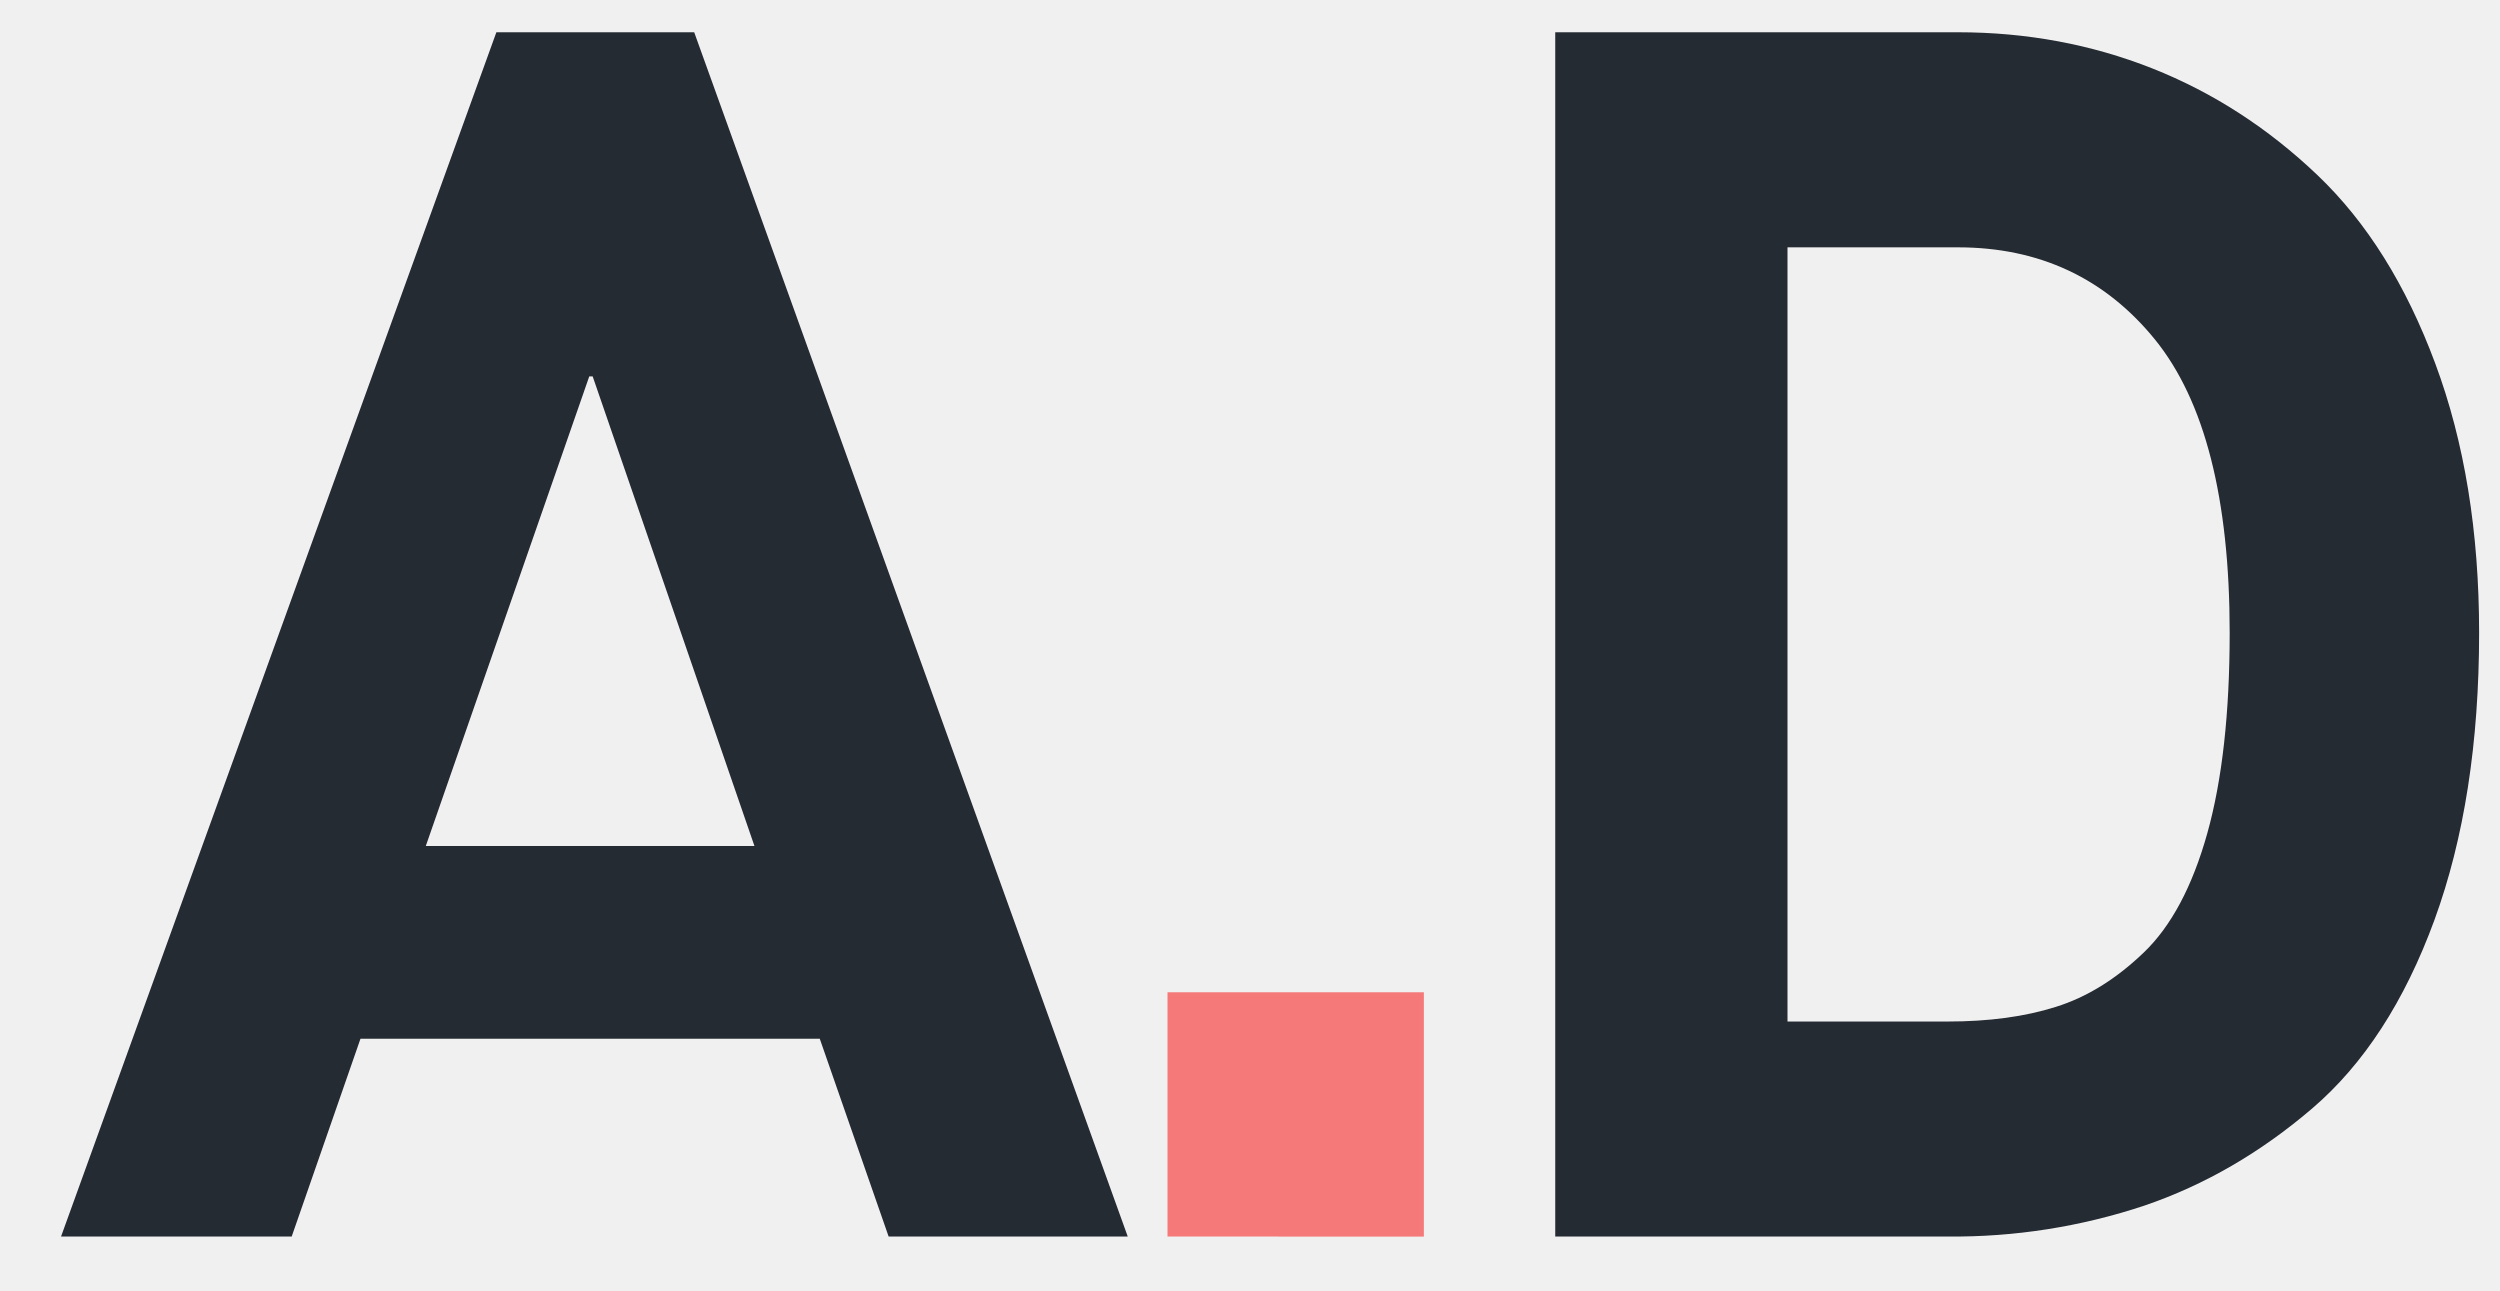
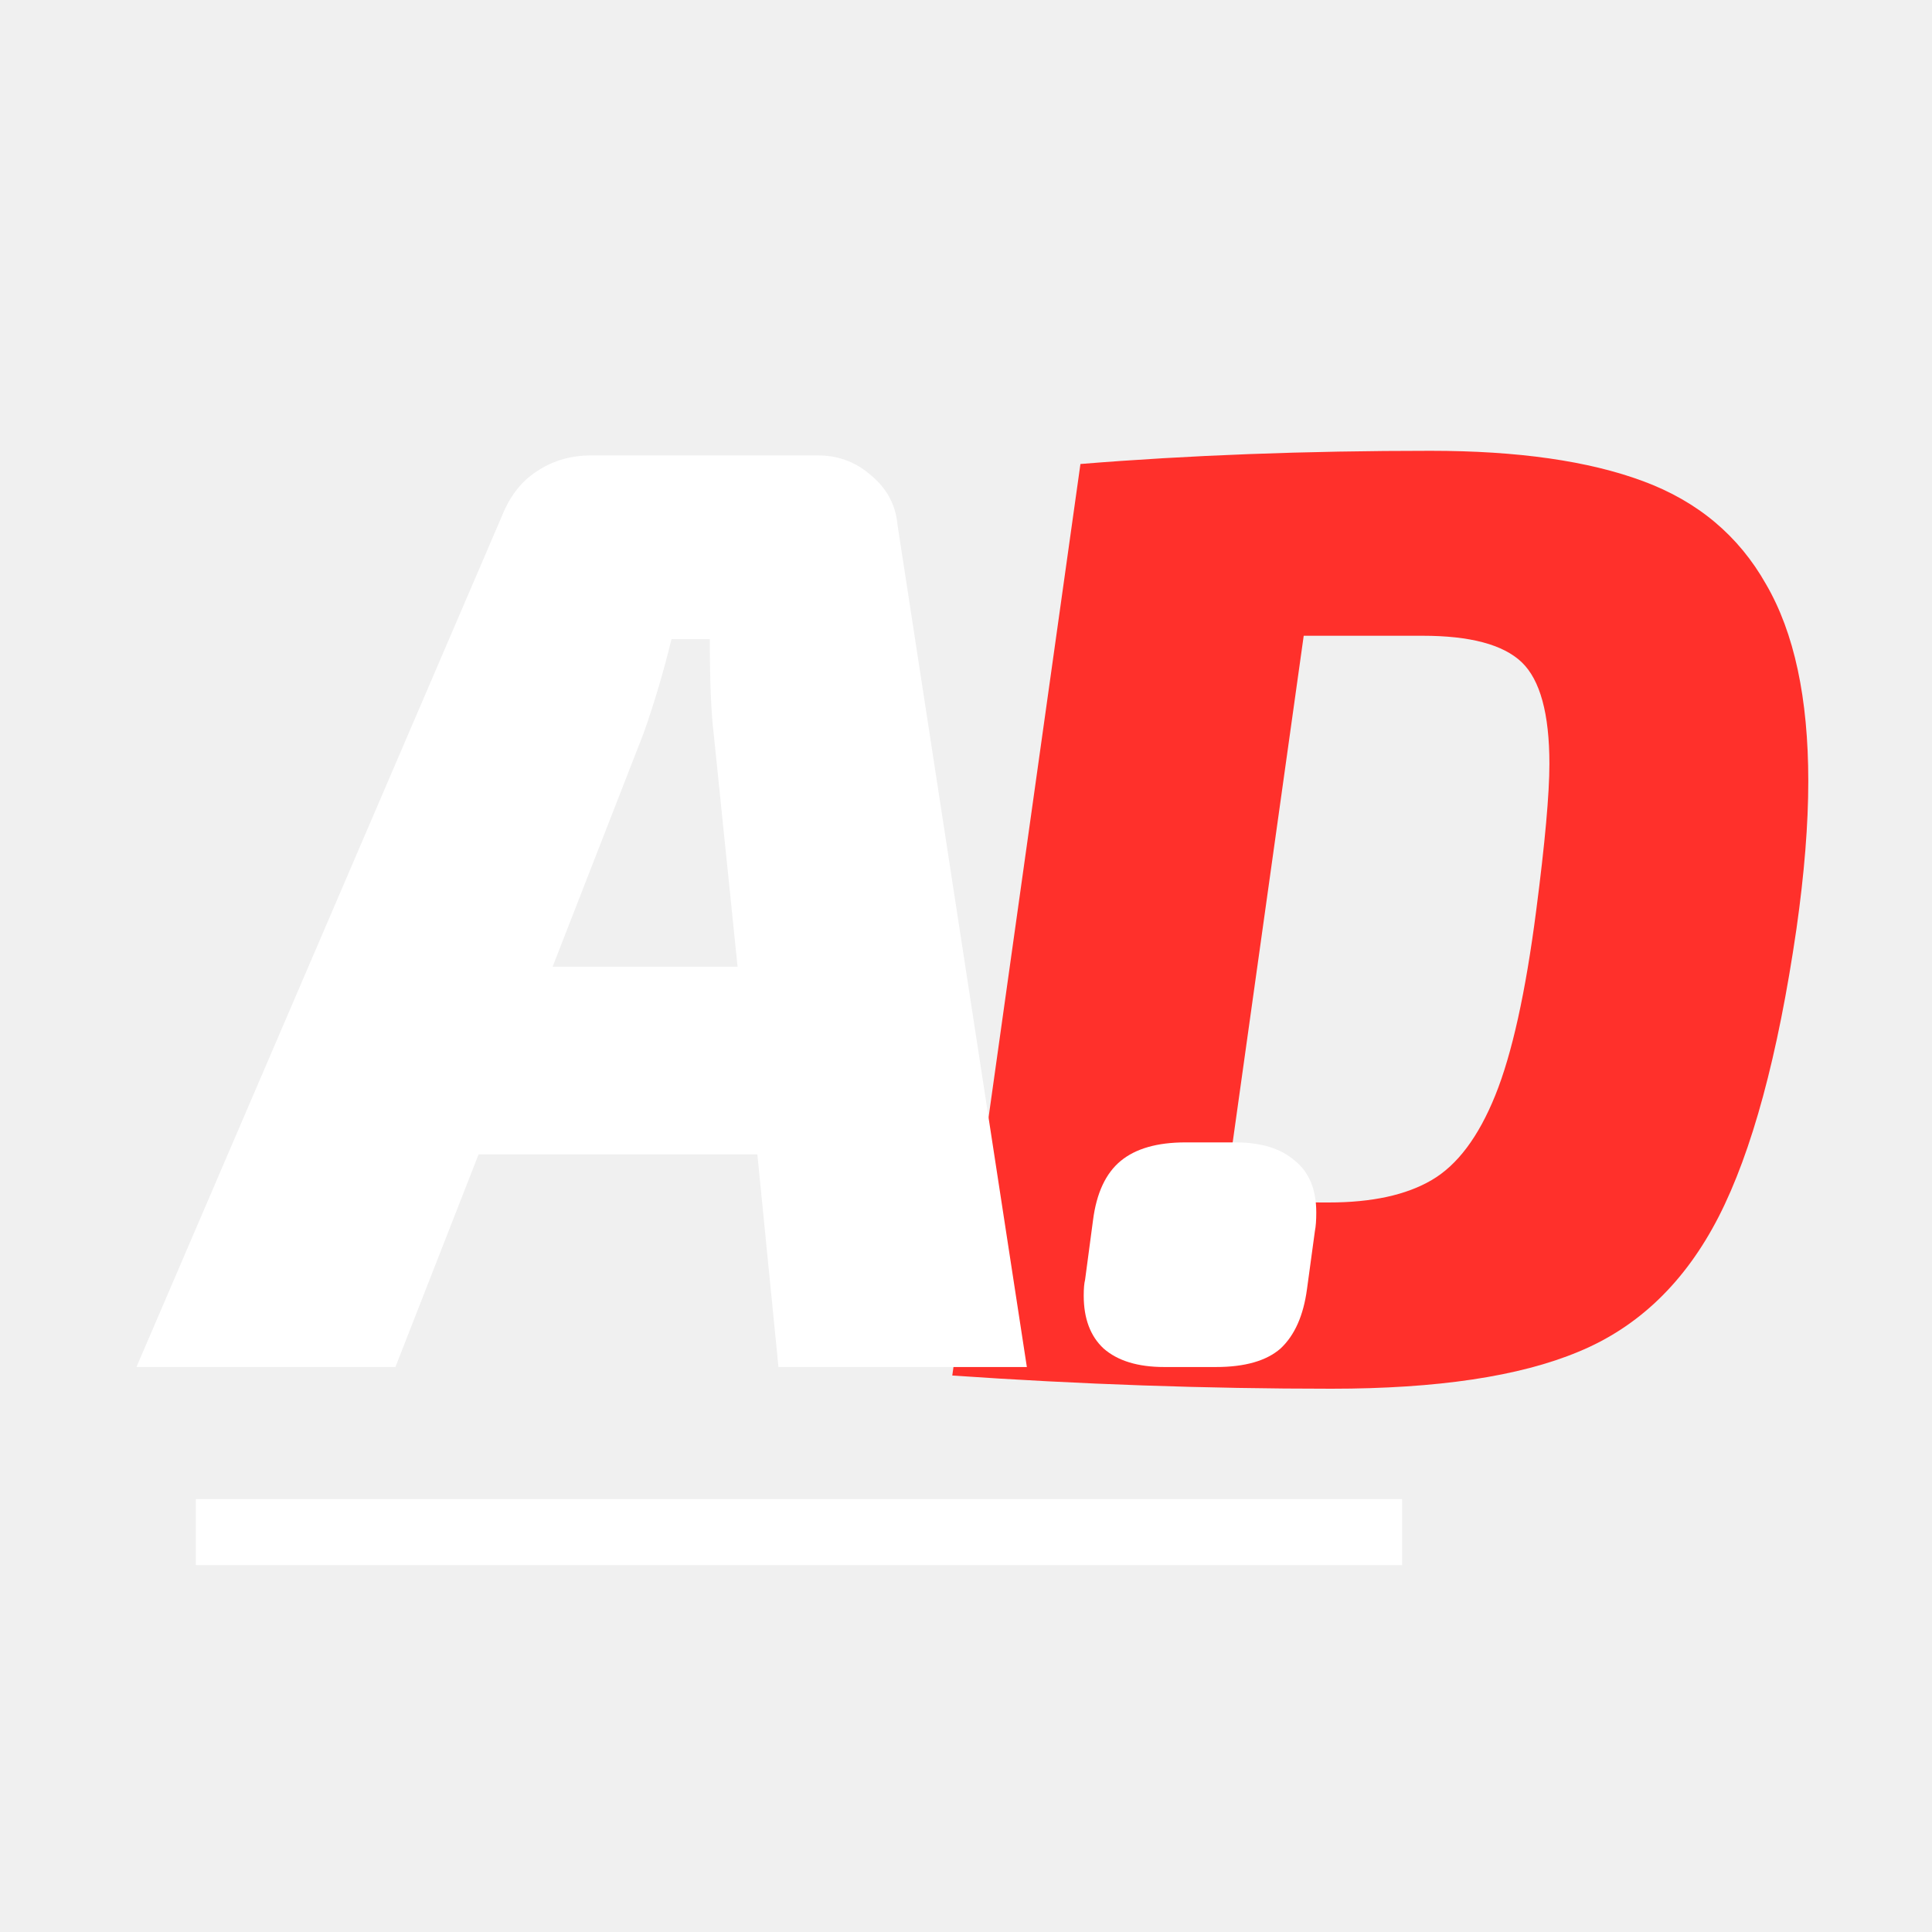
- <svg xmlns="http://www.w3.org/2000/svg" width="31" height="16">
-   <g fill="none" fill-rule="evenodd">
-     <path d="M11.019 15.333l-.854-2.453H4.47l-.853 2.453H.757L6.155.4h2.453l5.376 14.933h-2.965zM7.307 4.667L5.28 10.49h4.075L7.349 4.667h-.042zM22.165 12.667h1.984c.512 0 .96-.06 1.344-.182.384-.12.747-.345 1.088-.672.342-.327.605-.821.79-1.482.185-.662.277-1.49.277-2.486 0-1.664-.31-2.876-.928-3.637-.619-.76-1.433-1.141-2.443-1.141h-2.112v9.6zm-2.88 2.666V.4h4.992c.854 0 1.657.15 2.411.448.754.299 1.436.74 2.048 1.323.612.583 1.099 1.361 1.461 2.336.363.974.544 2.087.544 3.338 0 1.366-.185 2.553-.554 3.563-.37 1.01-.875 1.788-1.515 2.336-.64.548-1.333.95-2.08 1.205a7.487 7.487 0 0 1-2.443.384h-4.864z" fill="#252B33" />
-     <path fill="#F67979" d="M14.477 15.333v-3.029h3.179v3.03z" />
-   </g>
+ <svg xmlns="http://www.w3.org/2000/svg" width="30" height="30" viewBox="0 0 30 30" fill="none">
+   <style>
+     @media (prefers-color-scheme: light) {
+       .a {
+         fill: black;
+       }
+     }
+   </style>
+   <path class="a" d="M22.213 7C23.567 7 24.668 7.157 25.515 7.472C26.363 7.786 26.999 8.32 27.423 9.072C27.861 9.824 28.079 10.843 28.079 12.128C28.079 12.798 28.018 13.564 27.895 14.426C27.608 16.395 27.204 17.886 26.685 18.898C26.165 19.91 25.44 20.607 24.51 20.99C23.594 21.373 22.315 21.564 20.674 21.564C18.732 21.564 16.77 21.496 14.787 21.359L16.777 7.205C18.459 7.068 20.271 7 22.213 7ZM23.854 14.139C23.991 13.085 24.059 12.326 24.059 11.862C24.059 11.082 23.915 10.556 23.628 10.282C23.341 10.009 22.828 9.872 22.09 9.872H20.244L19.013 18.651C19.368 18.665 19.909 18.672 20.633 18.672C21.303 18.672 21.837 18.556 22.233 18.323C22.63 18.091 22.958 17.653 23.218 17.01C23.478 16.368 23.69 15.41 23.854 14.139Z" fill="#FF302B" />
+   <path class="a" d="M11.76 17.924H7.432L6.14 21.227H2.119L7.801 7.996C7.924 7.695 8.102 7.469 8.335 7.319C8.581 7.155 8.861 7.072 9.176 7.072H12.704C13.018 7.072 13.292 7.175 13.524 7.38C13.771 7.585 13.907 7.838 13.935 8.139L15.945 21.227H12.088L11.76 17.924ZM11.453 15.011L11.083 11.401C11.042 11.072 11.022 10.58 11.022 9.924H10.427C10.304 10.43 10.16 10.915 9.996 11.38L8.581 15.011H11.453Z" fill="white" />
+   <path class="a" d="M19.187 17.739C19.584 17.739 19.892 17.835 20.11 18.026C20.329 18.204 20.439 18.471 20.439 18.826C20.439 18.95 20.432 19.045 20.418 19.114L20.295 20.016C20.24 20.427 20.104 20.734 19.885 20.939C19.666 21.131 19.331 21.227 18.88 21.227H18.079C17.669 21.227 17.355 21.131 17.136 20.939C16.931 20.748 16.828 20.474 16.828 20.119C16.828 20.009 16.835 19.927 16.849 19.873L16.972 18.95C17.026 18.526 17.17 18.218 17.403 18.026C17.635 17.835 17.97 17.739 18.408 17.739H19.187Z" fill="white" />
+   <path d="M3.042 23.278H21.772V24.303H3.042V23.278Z" fill="white" />
</svg>
